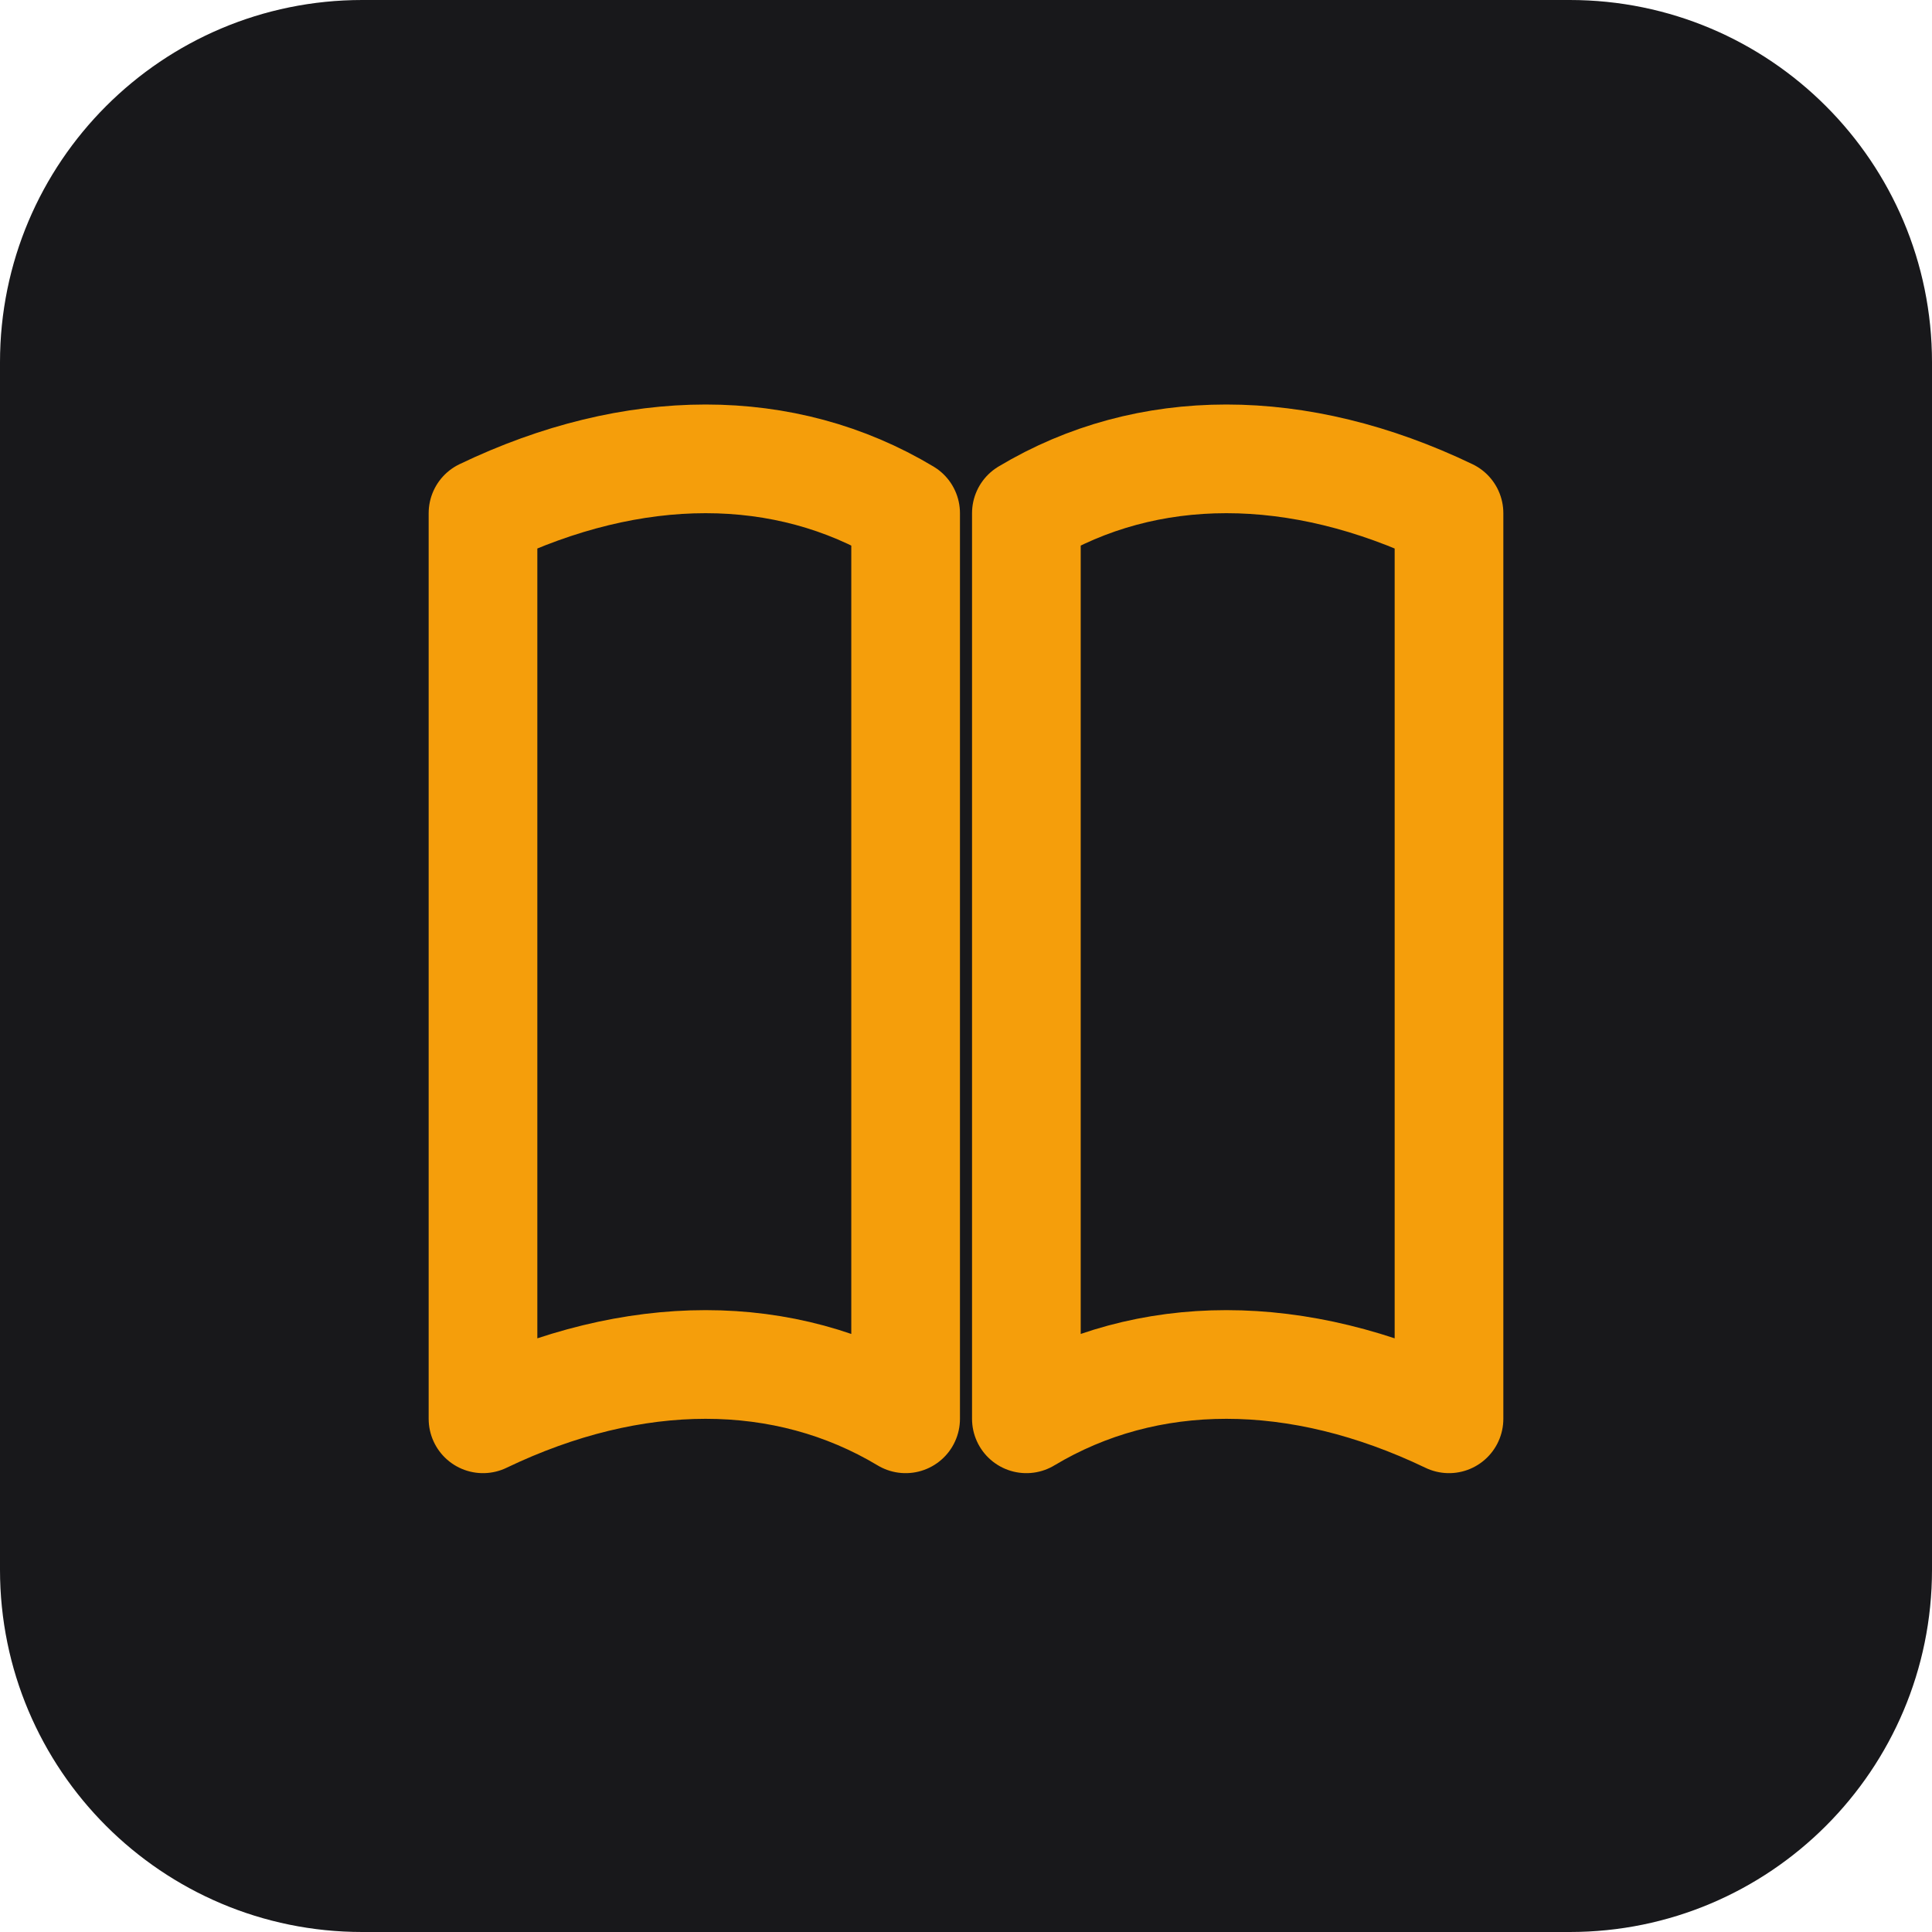
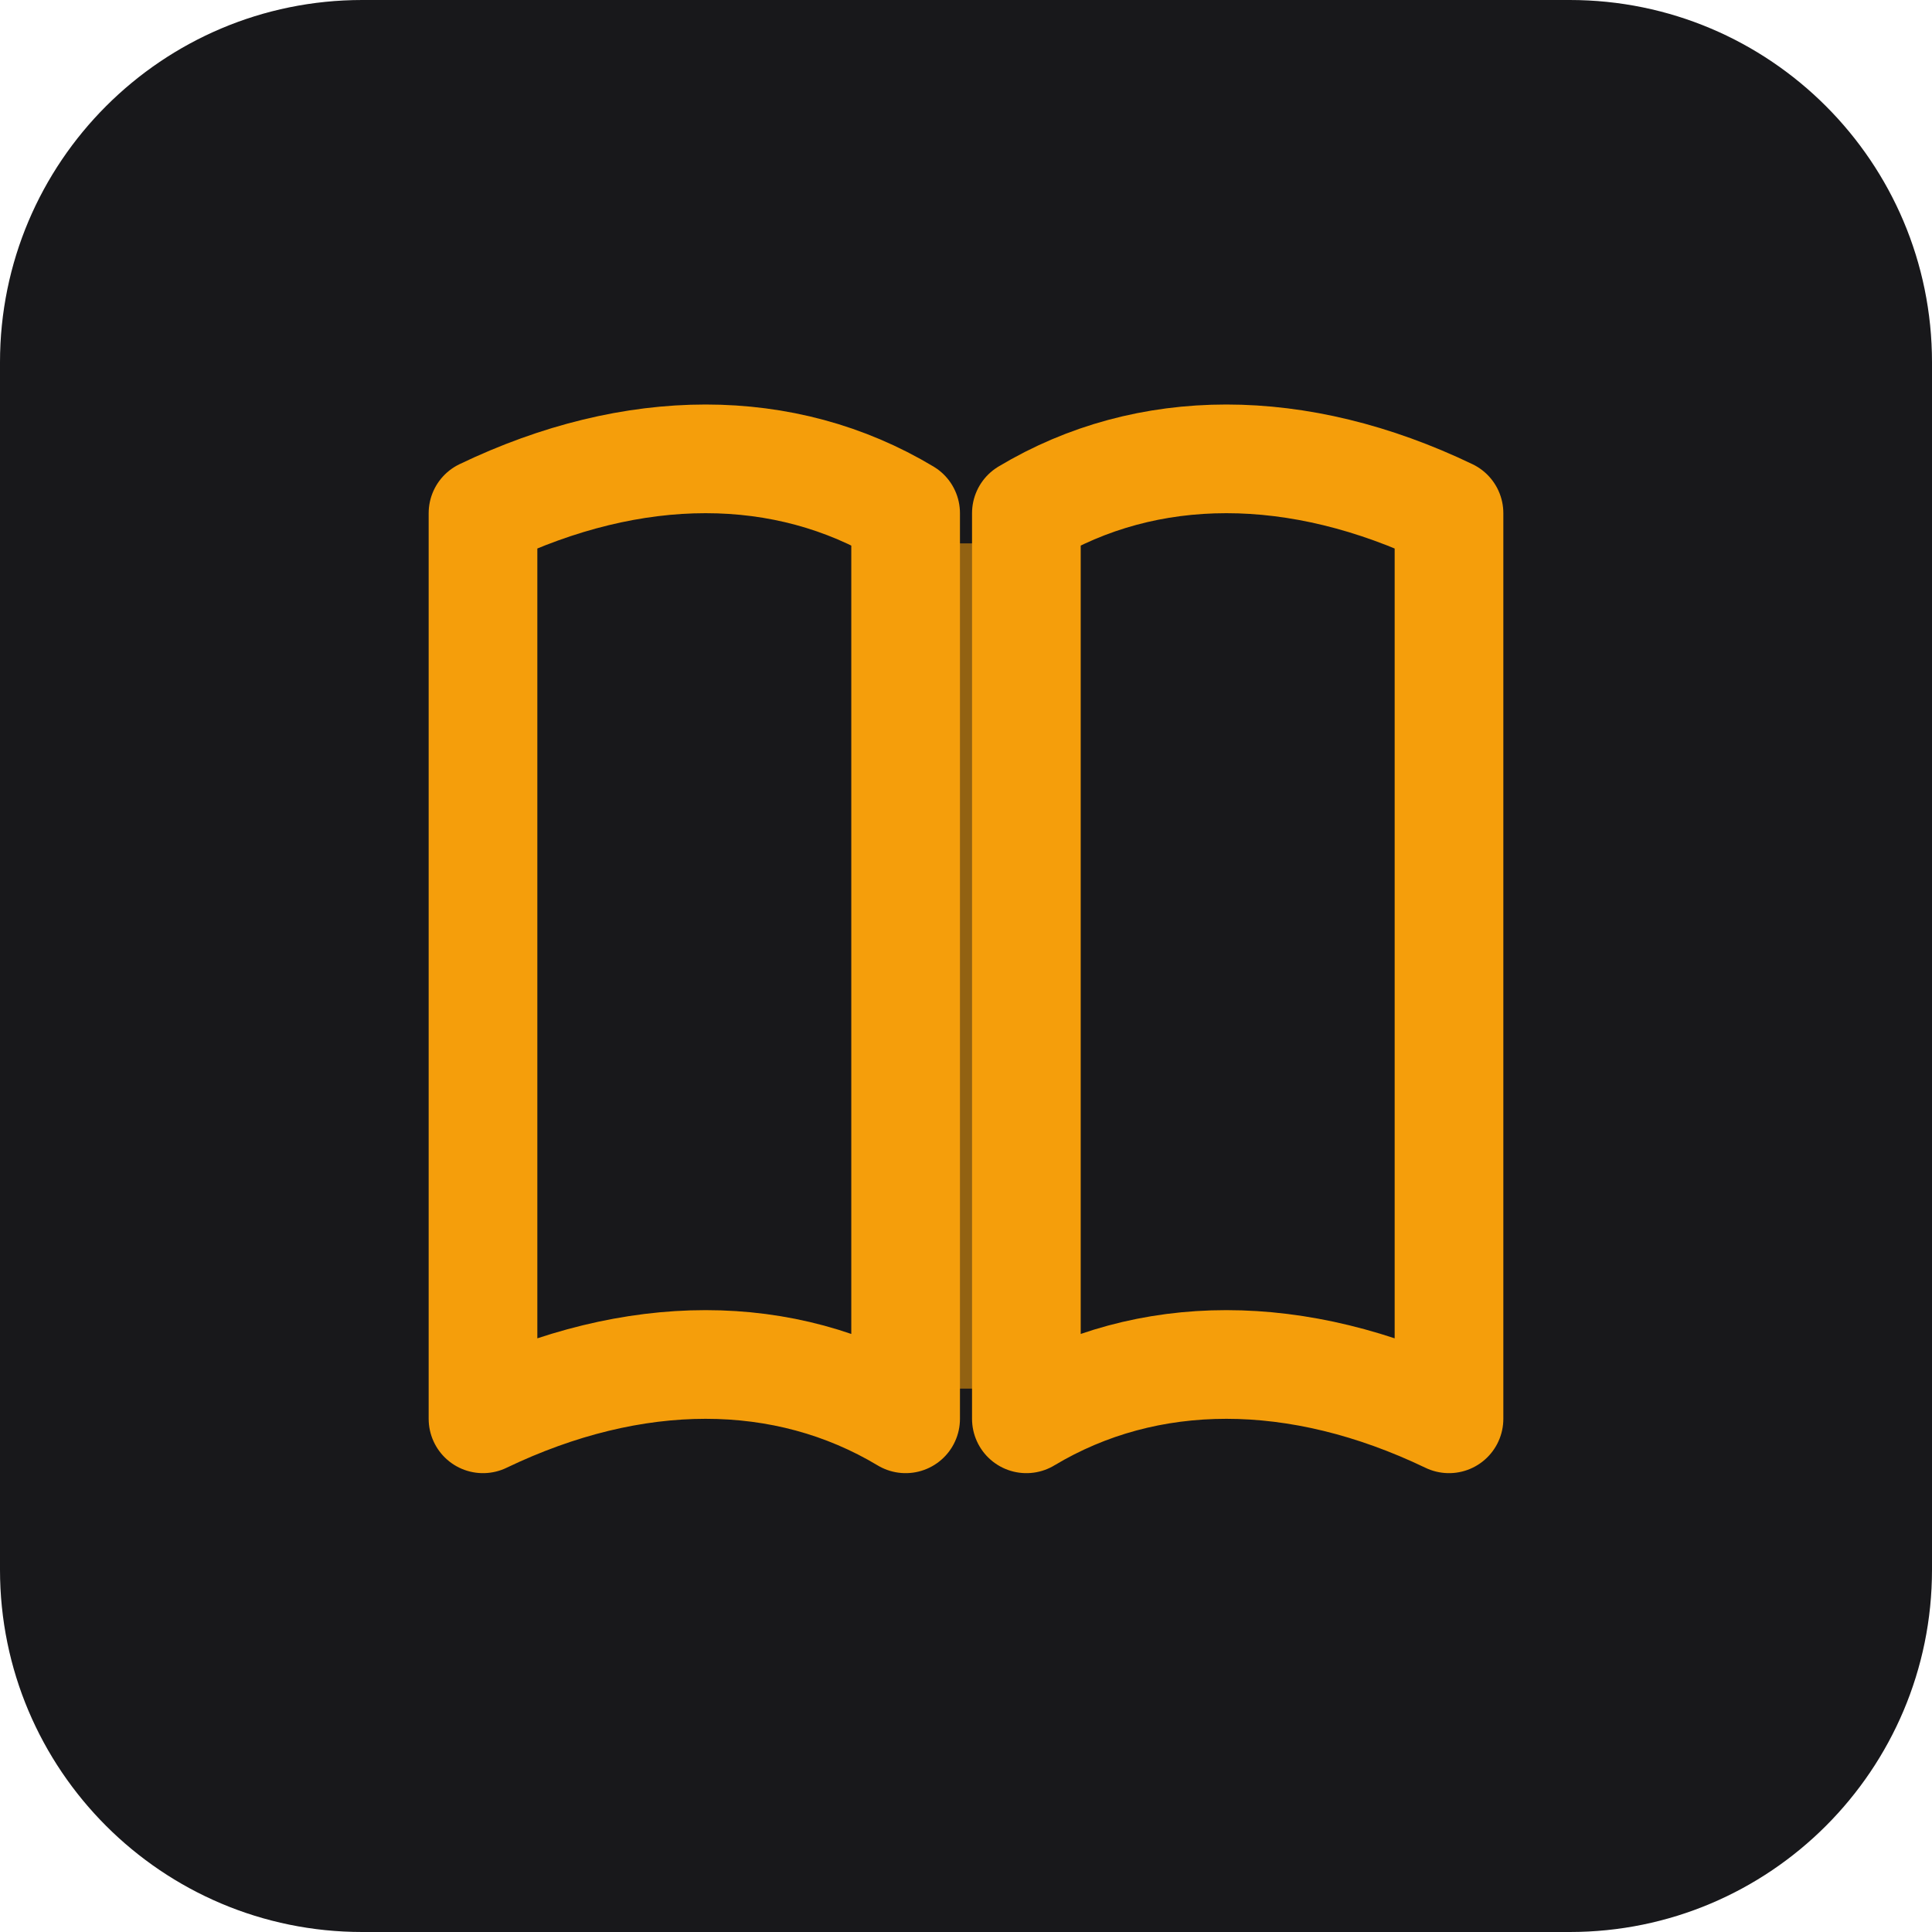
<svg xmlns="http://www.w3.org/2000/svg" viewBox="0 0 32 32">
  <rect width="32" height="32" rx="6" fill="#18181b" />
  <path d="M8 8.5c2.5-1.2 5-1.2 7 0v15c-2-1.2-4.5-1.2-7 0zM24 8.5c-2.5-1.2-5-1.2-7 0v15c2-1.2 4.5-1.2 7 0z" fill="none" stroke="#f59e0b" stroke-width="1.8" stroke-linejoin="round" />
+   <line x1="16" y1="9" x2="16" y2="23" stroke="#f59e0b" stroke-width="0.6" stroke-opacity="0.55" />
</svg>
